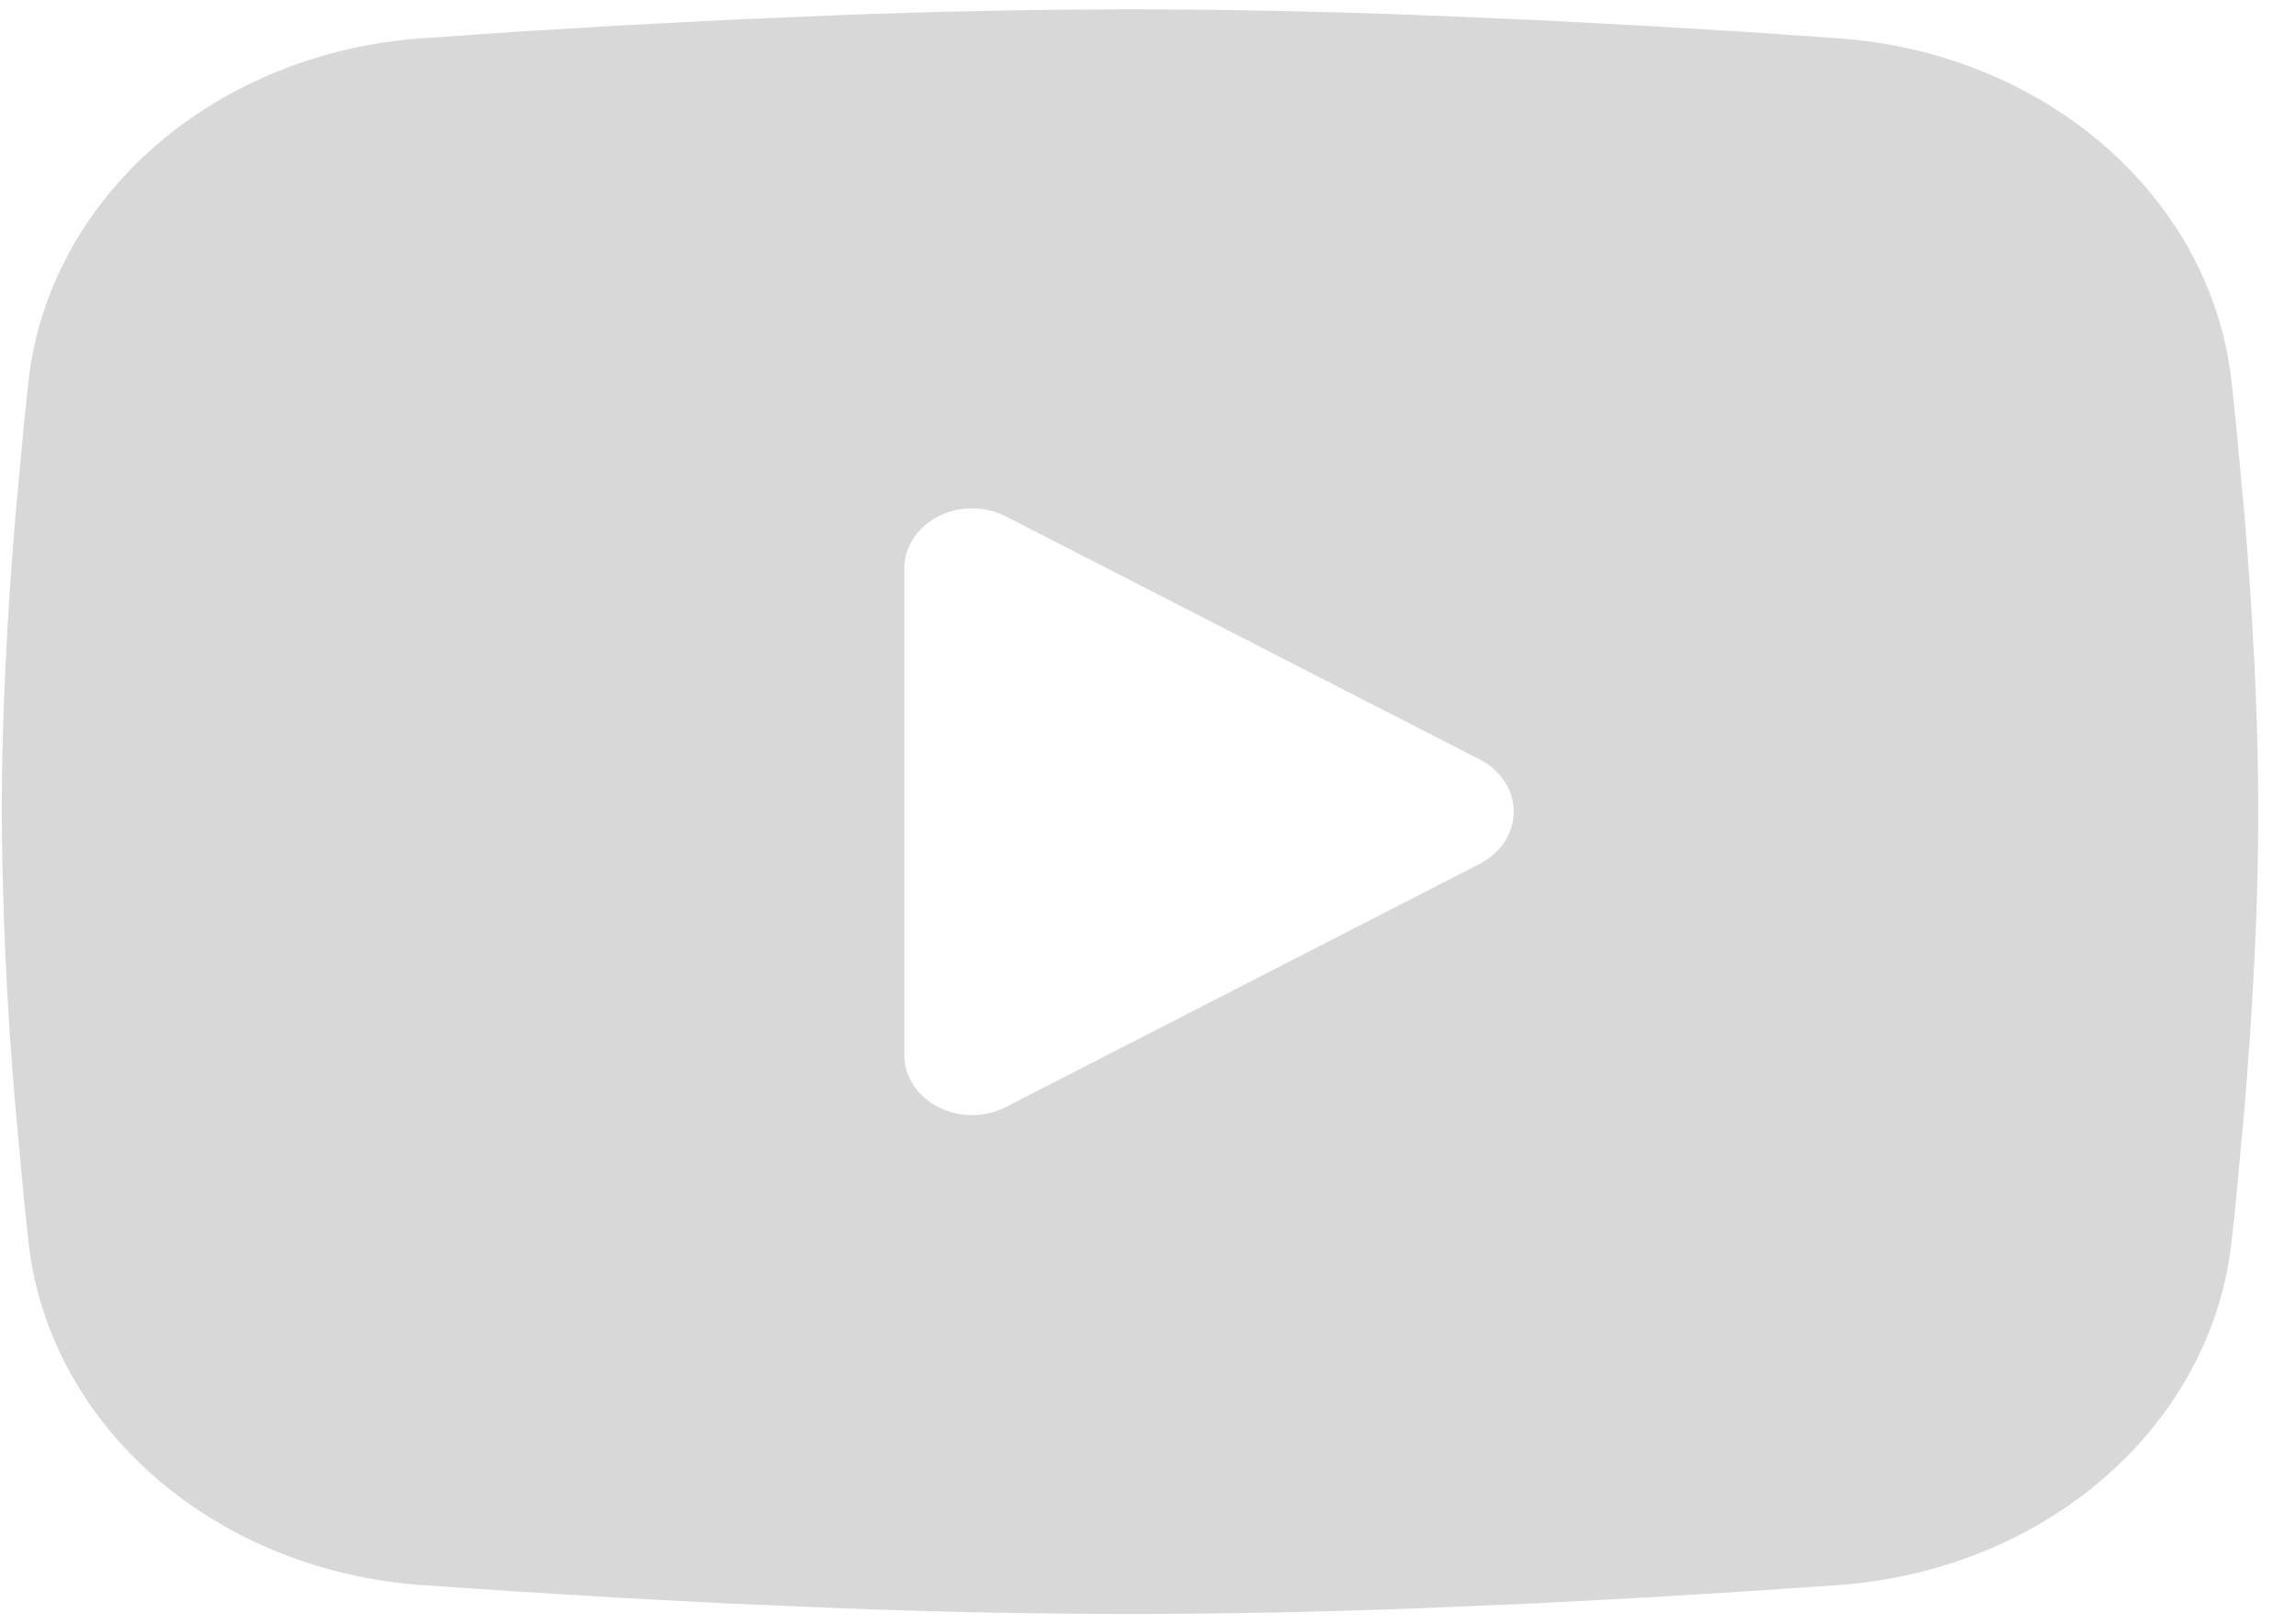
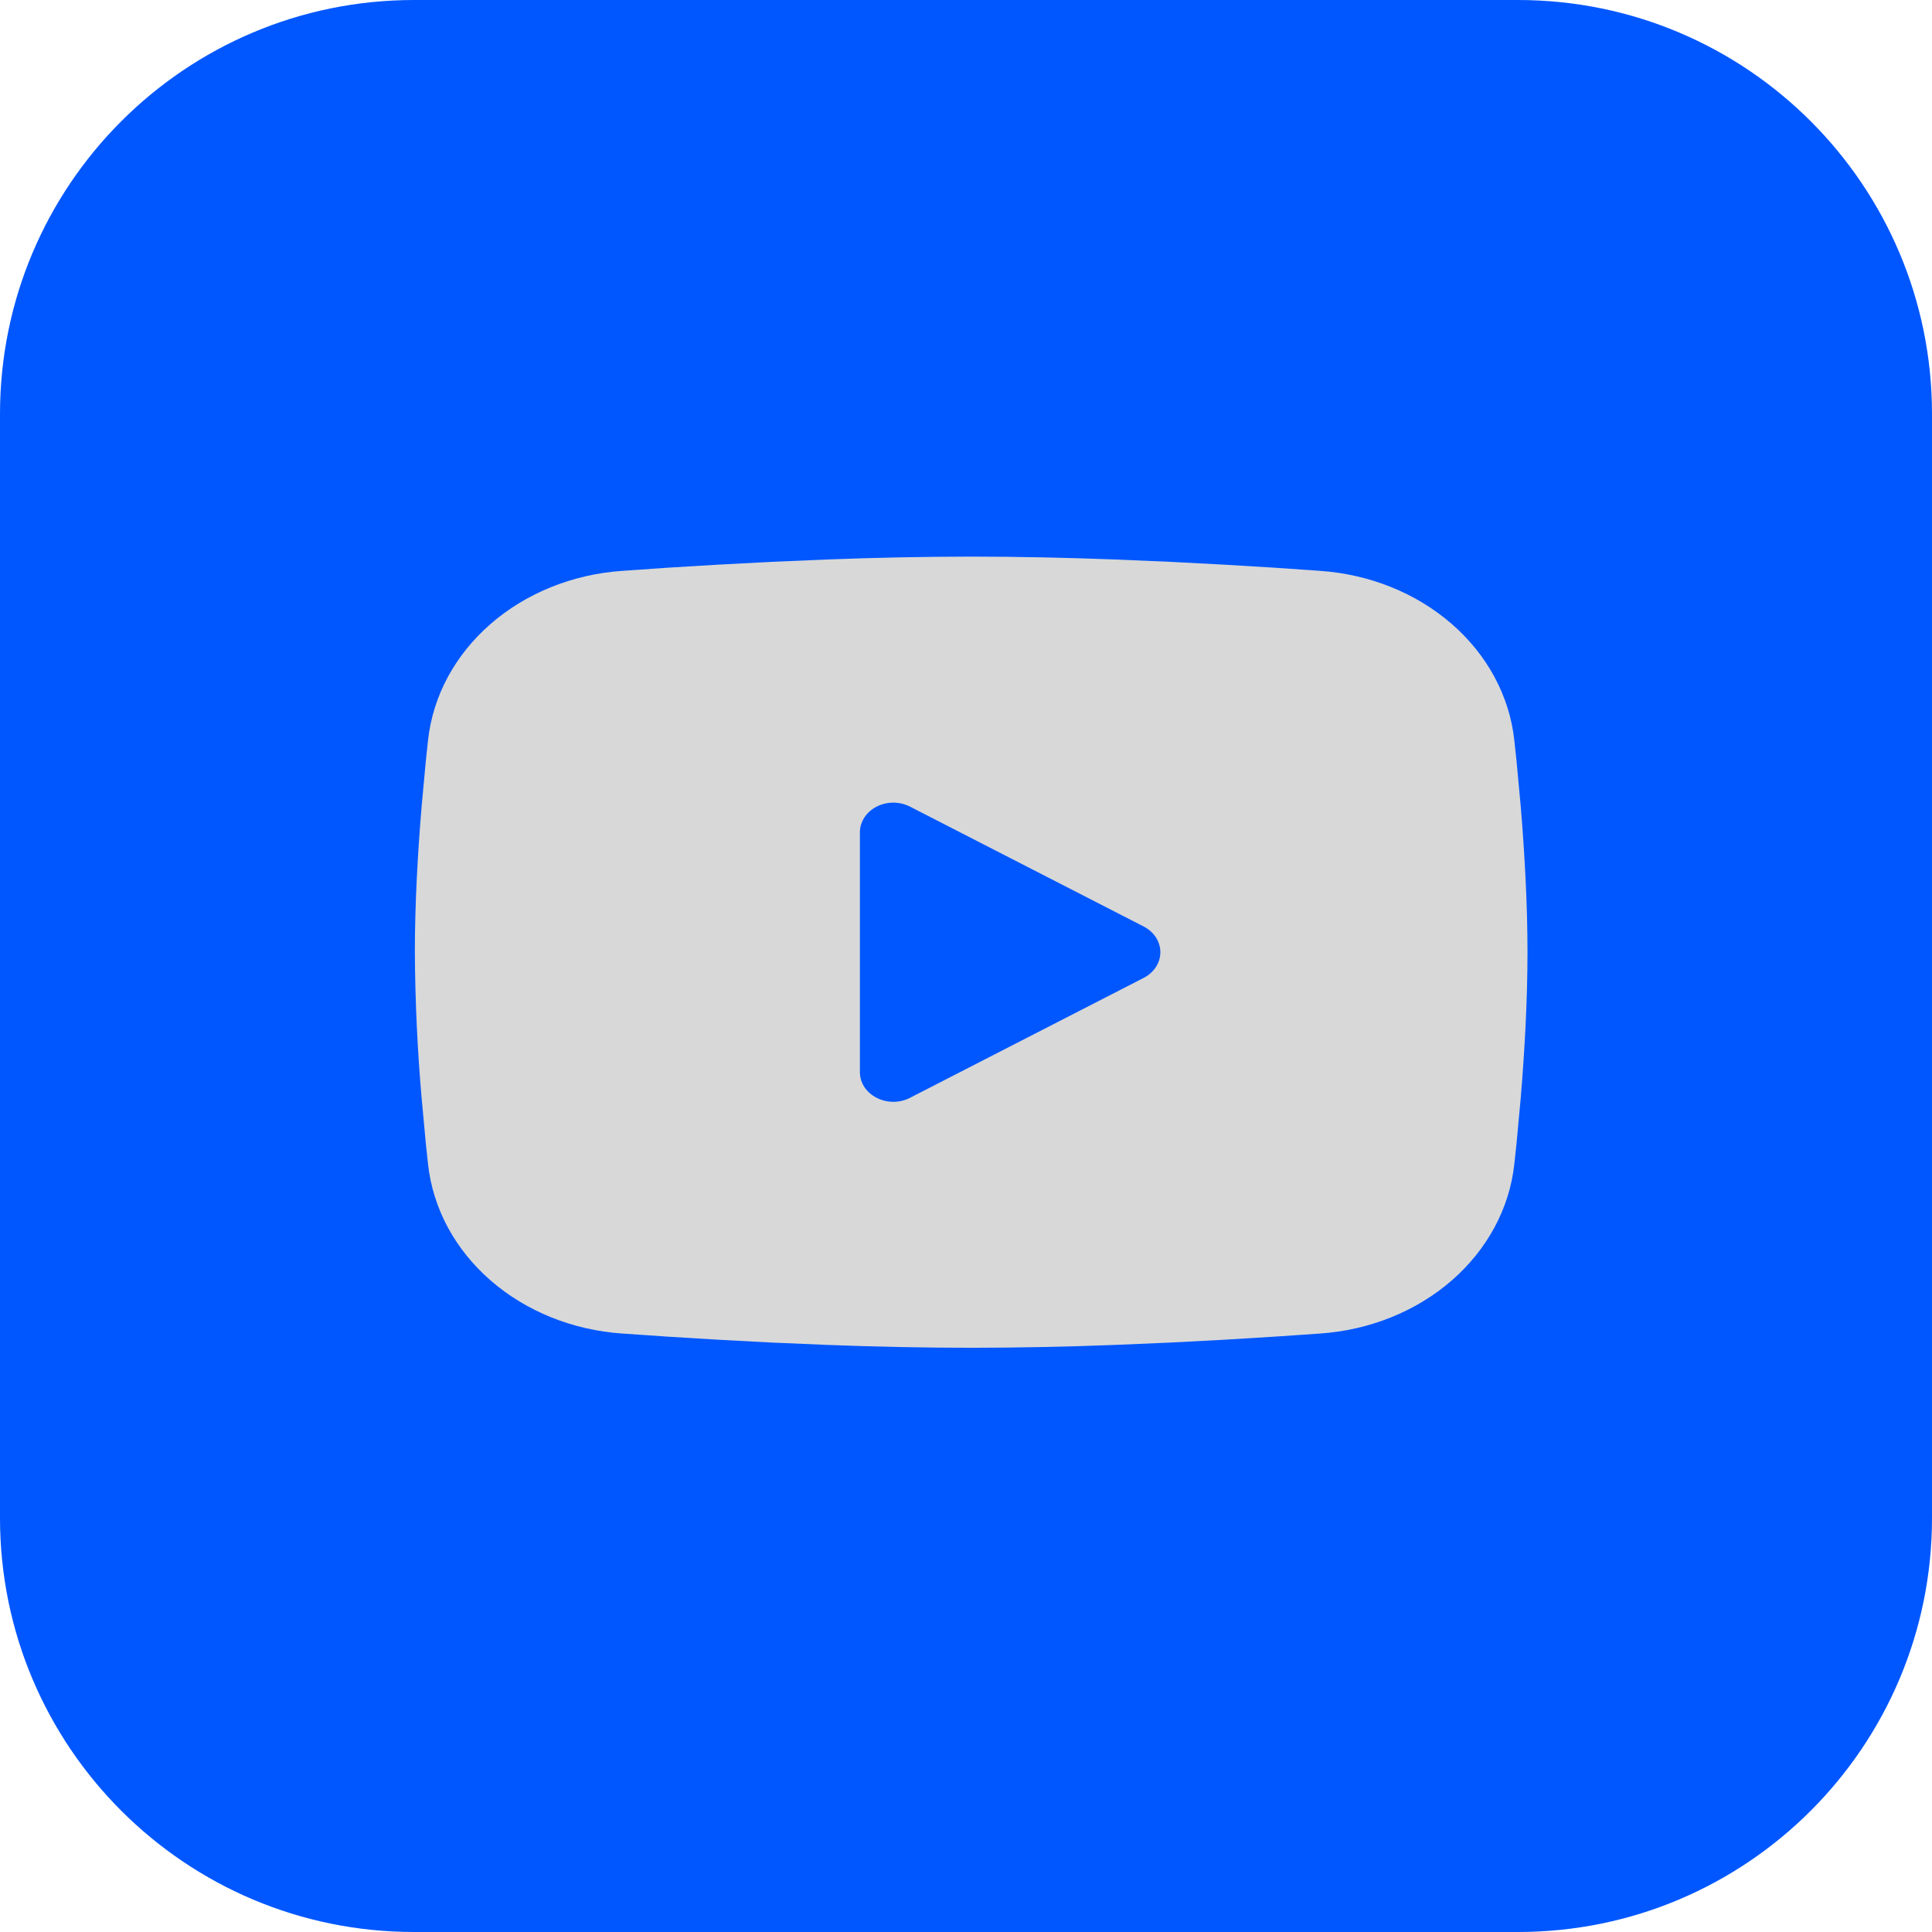
- <svg xmlns="http://www.w3.org/2000/svg" width="41" height="29" viewBox="0 0 41 29" fill="none">
-   <path fill-rule="evenodd" clip-rule="evenodd" d="M20.188 0.167C21.911 0.167 23.679 0.206 25.392 0.271L27.416 0.357L29.352 0.459L31.167 0.568L32.824 0.683C34.621 0.805 36.313 1.487 37.602 2.609C38.89 3.731 39.691 5.22 39.866 6.816L39.947 7.577L40.098 9.207C40.239 10.897 40.344 12.739 40.344 14.5C40.344 16.261 40.239 18.103 40.098 19.793L39.947 21.423C39.92 21.685 39.894 21.937 39.866 22.184C39.691 23.78 38.889 25.27 37.601 26.392C36.312 27.514 34.62 28.195 32.821 28.317L31.169 28.43L29.355 28.541L27.416 28.643L25.392 28.729C23.658 28.796 21.923 28.831 20.188 28.833C18.452 28.831 16.717 28.796 14.983 28.729L12.96 28.643L11.023 28.541L9.208 28.43L7.552 28.317C5.754 28.195 4.062 27.513 2.773 26.391C1.485 25.27 0.683 23.78 0.509 22.184L0.428 21.423L0.277 19.793C0.123 18.032 0.041 16.266 0.031 14.5C0.031 12.739 0.136 10.897 0.277 9.207L0.428 7.577C0.455 7.315 0.481 7.063 0.509 6.816C0.683 5.22 1.485 3.731 2.773 2.609C4.06 1.488 5.752 0.805 7.55 0.683L9.204 0.568L11.018 0.459L12.957 0.357L14.981 0.271C16.716 0.204 18.451 0.169 20.188 0.167ZM16.156 10.155V18.845C16.156 19.672 17.164 20.189 17.97 19.776L26.436 15.432C26.62 15.337 26.773 15.202 26.88 15.038C26.986 14.874 27.042 14.689 27.042 14.5C27.042 14.311 26.986 14.126 26.88 13.962C26.773 13.798 26.62 13.663 26.436 13.568L17.97 9.225C17.786 9.131 17.578 9.081 17.365 9.081C17.153 9.081 16.945 9.131 16.761 9.226C16.577 9.32 16.424 9.456 16.318 9.619C16.212 9.783 16.156 9.968 16.156 10.157V10.155Z" fill="#D8D8D8" />
+ <svg xmlns="http://www.w3.org/2000/svg" width="70" height="70" viewBox="0 0 70 70" fill="none">
+   <rect width="70" height="70" rx="15" fill="#0057FF" />
+   <path fill-rule="evenodd" clip-rule="evenodd" d="M35.188 20.167C36.911 20.167 38.679 20.206 40.392 20.271L42.416 20.357L44.352 20.459L46.167 20.568L47.824 20.683C49.621 20.805 51.313 21.487 52.602 22.609C53.89 23.73 54.691 25.22 54.866 26.816L54.947 27.577L55.098 29.207C55.239 30.897 55.344 32.739 55.344 34.5C55.344 36.261 55.239 38.103 55.098 39.793L54.947 41.423C54.92 41.685 54.894 41.937 54.866 42.184C54.691 43.78 53.889 45.27 52.601 46.392C51.312 47.514 49.62 48.195 47.821 48.317L46.169 48.43L44.355 48.541L42.416 48.643L40.392 48.729C38.658 48.796 36.923 48.831 35.188 48.833C33.452 48.831 31.717 48.796 29.983 48.729L27.959 48.643L26.023 48.541L24.208 48.43L22.552 48.317C20.753 48.195 19.062 47.513 17.773 46.391C16.485 45.27 15.684 43.78 15.509 42.184L15.428 41.423L15.277 39.793C15.123 38.032 15.041 36.266 15.031 34.5C15.031 32.739 15.136 30.897 15.277 29.207L15.428 27.577C15.454 27.315 15.481 27.063 15.509 26.816C15.683 25.22 16.485 23.731 17.773 22.609C19.06 21.488 20.752 20.805 22.549 20.683L24.204 20.568L26.018 20.459L27.957 20.357L29.981 20.271C31.716 20.204 33.451 20.169 35.188 20.167ZM31.156 30.155V38.845C31.156 39.672 32.164 40.188 32.97 39.776L41.436 35.432C41.62 35.337 41.773 35.202 41.88 35.038C41.986 34.874 42.042 34.689 42.042 34.5C42.042 34.311 41.986 34.126 41.88 33.962C41.773 33.798 41.62 33.663 41.436 33.568L32.97 29.225C32.786 29.131 32.578 29.081 32.365 29.081C32.153 29.081 31.945 29.131 31.761 29.226C31.577 29.32 31.424 29.456 31.318 29.619C31.212 29.783 31.156 29.968 31.156 30.157V30.155Z" fill="#D8D8D8" />
</svg>
